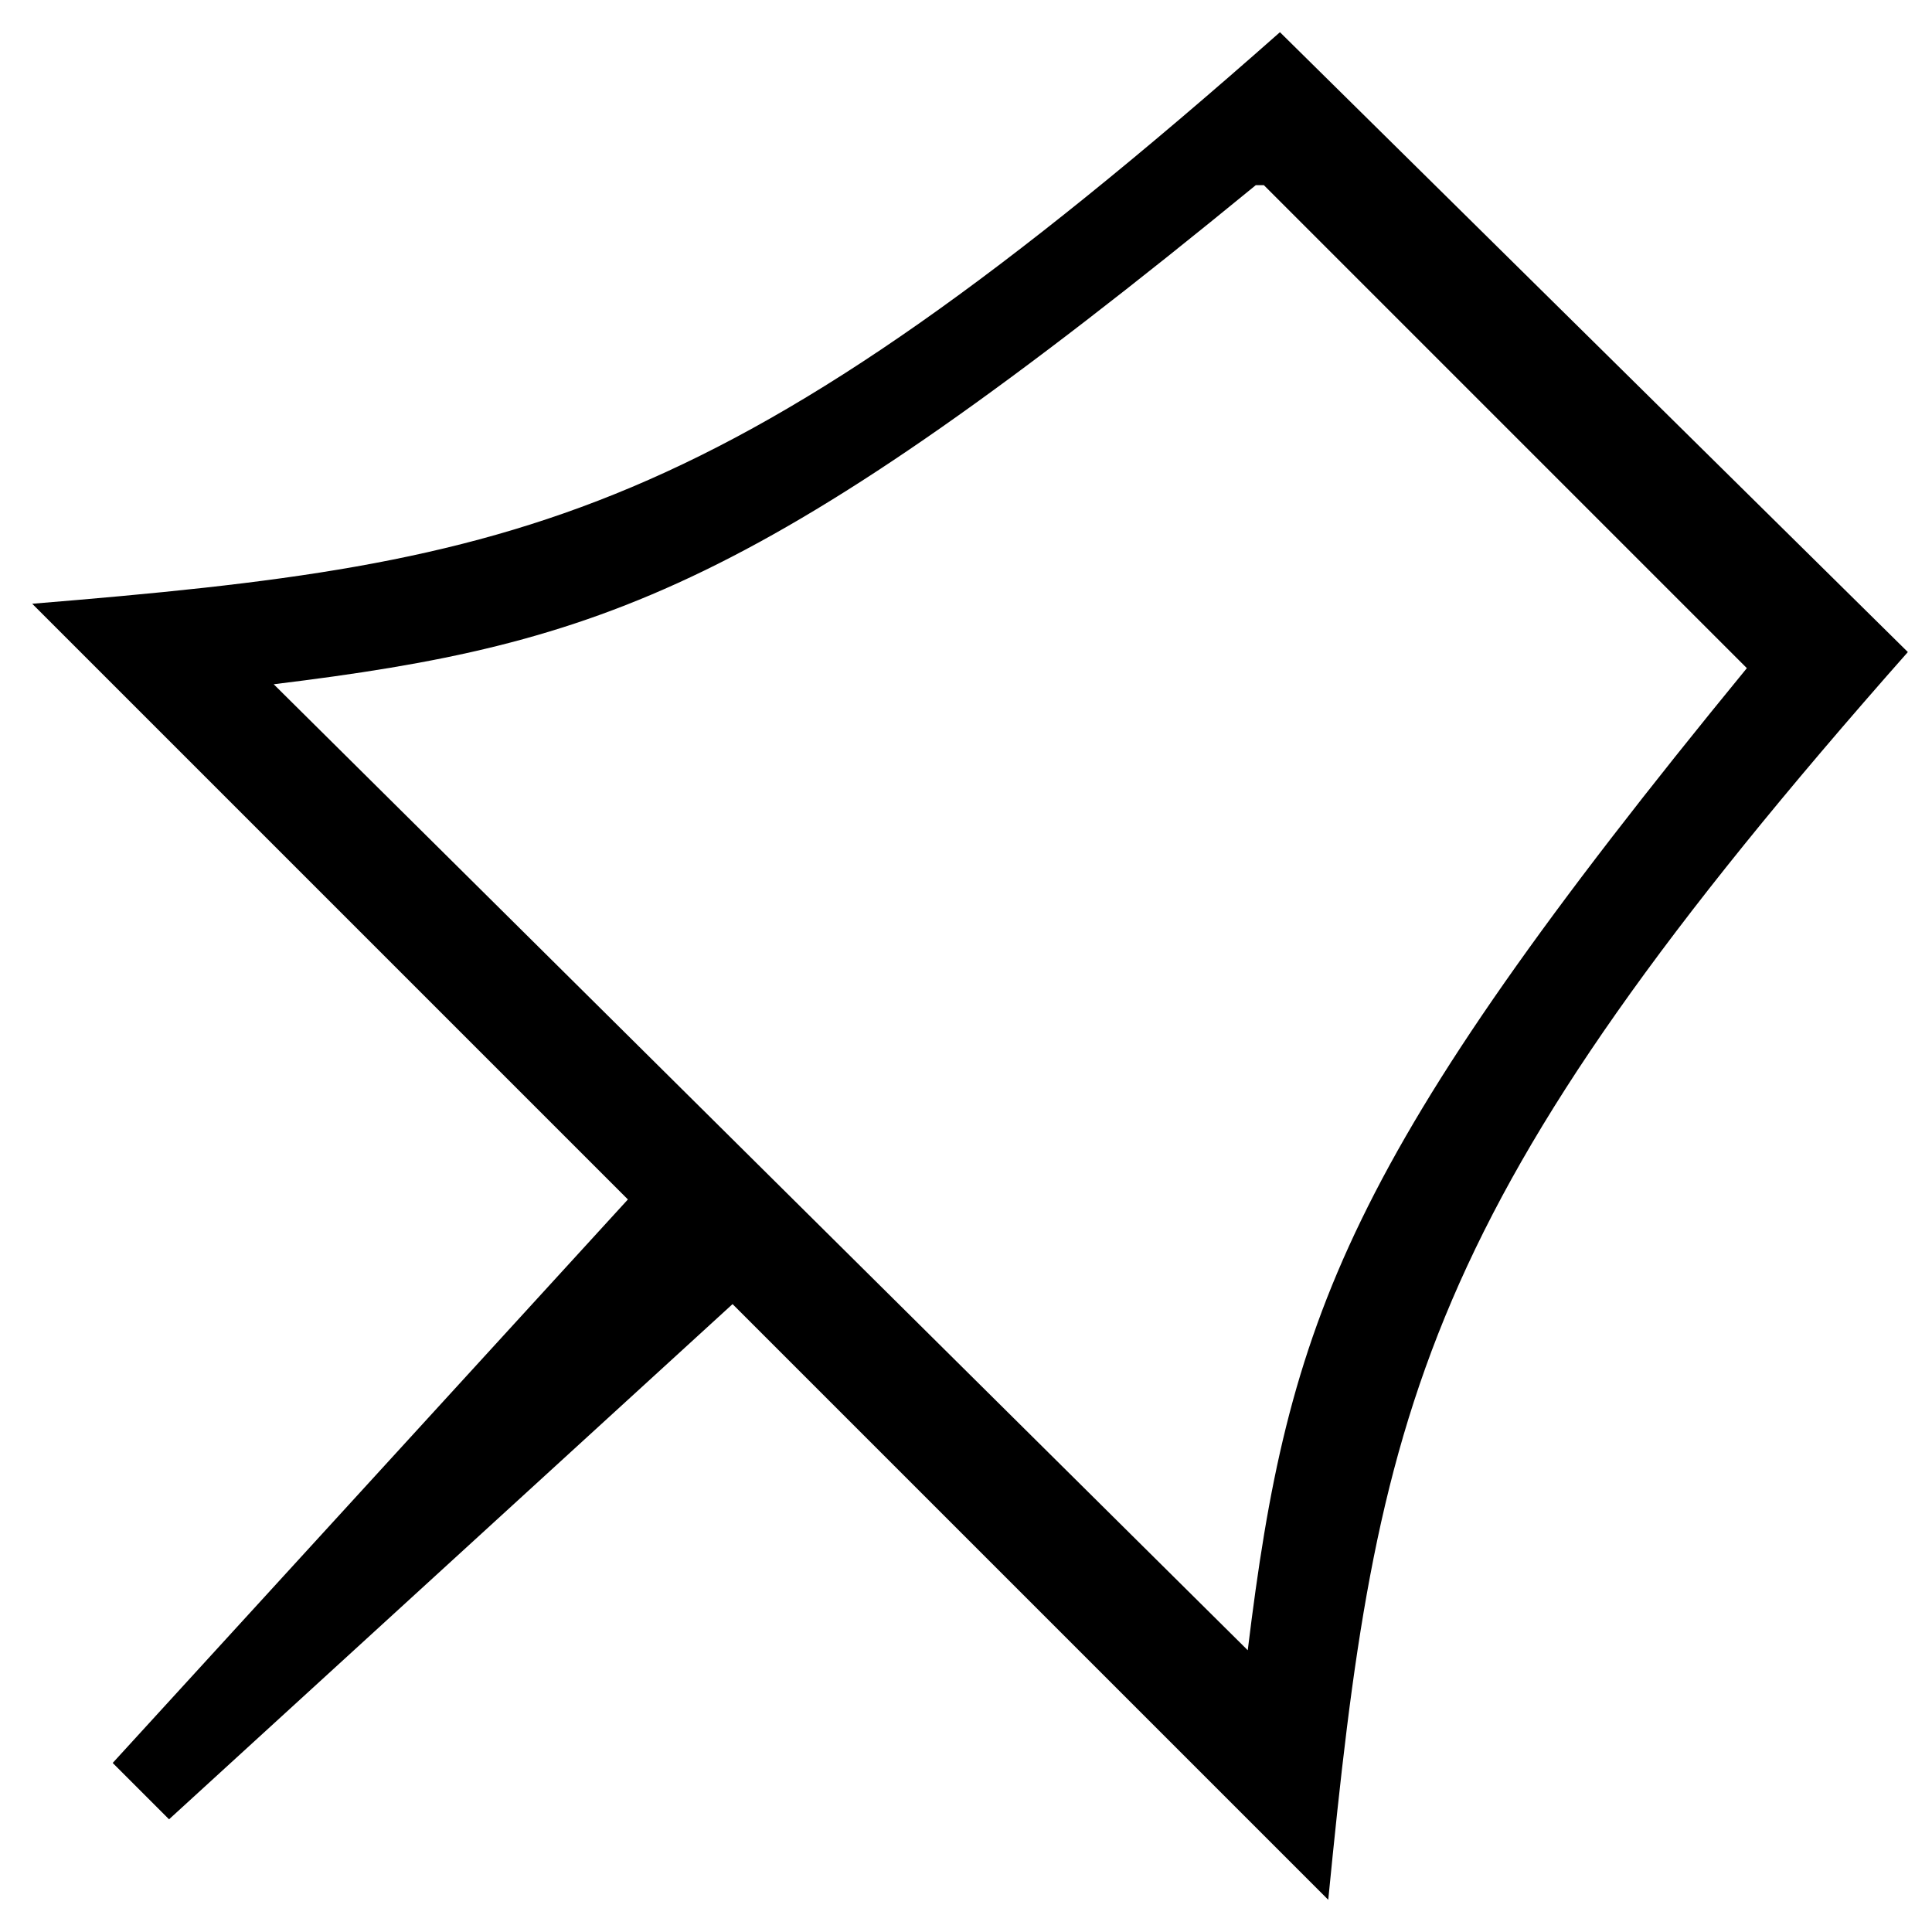
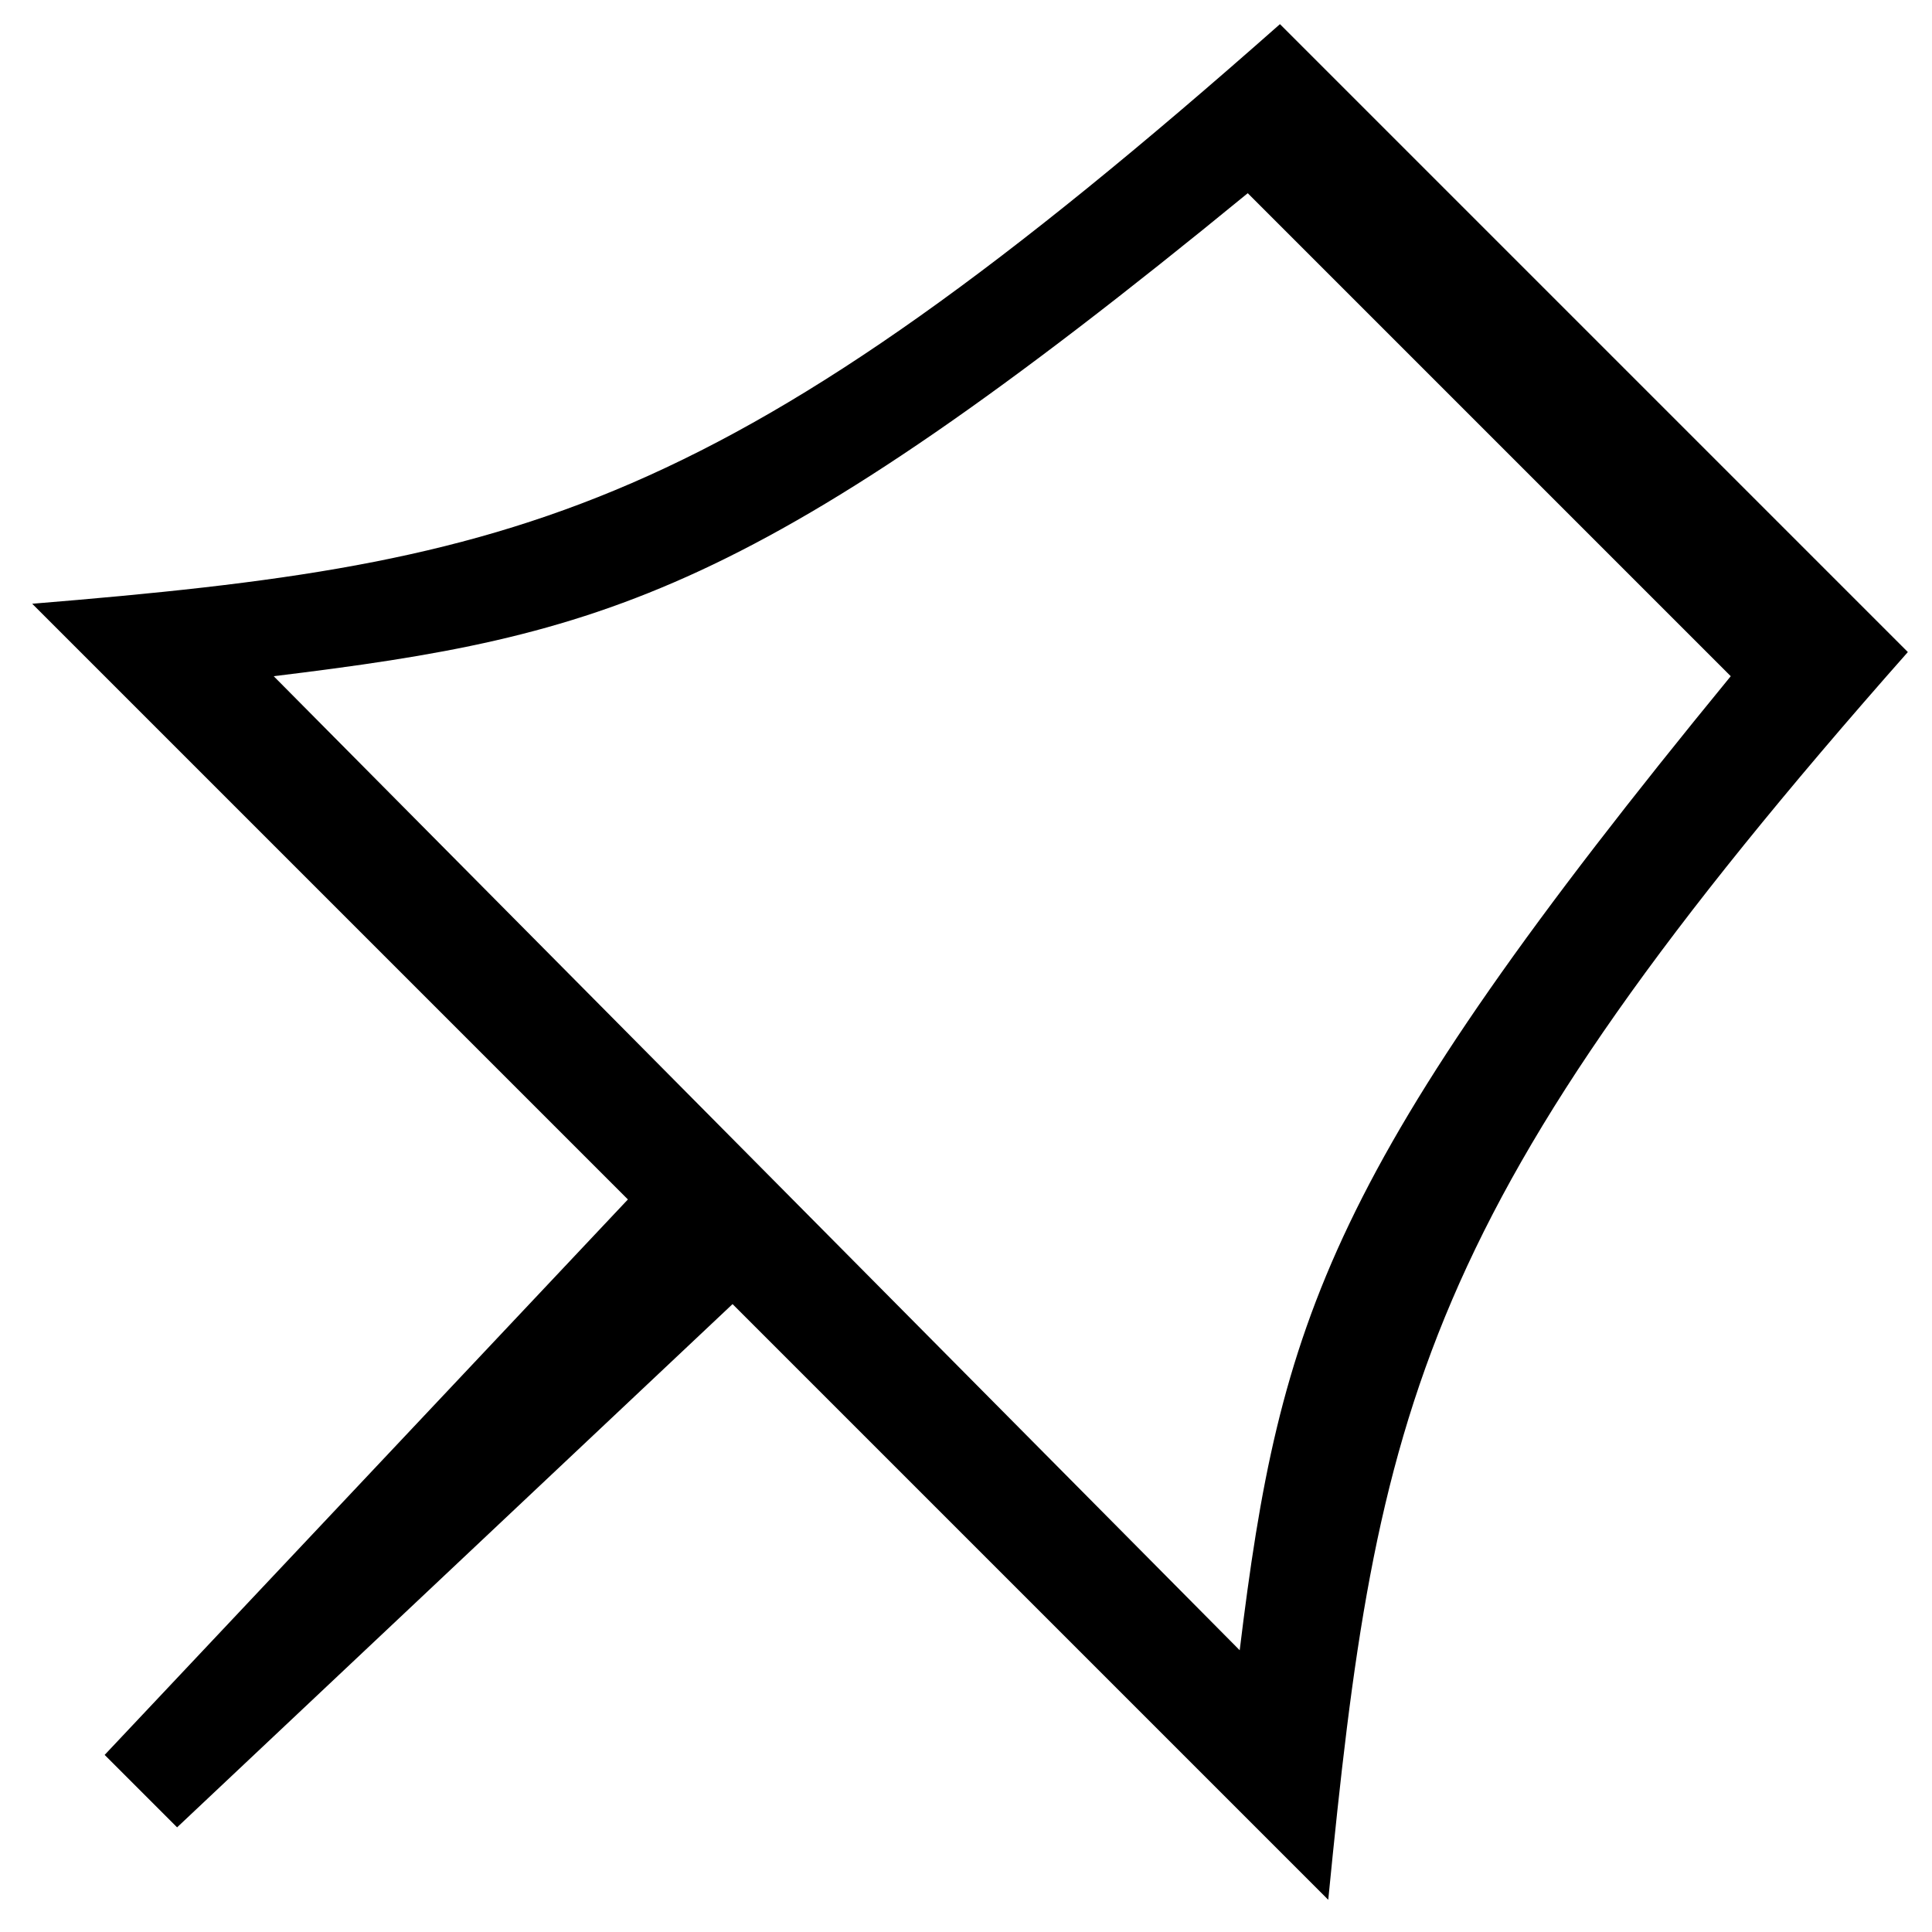
<svg xmlns="http://www.w3.org/2000/svg" viewBox="0 0 24 24">
-   <path d="M16.5 23.6c.6-6.1 1.1-8.6 7.2-15.5L15.9.4C9 6.5 6.5 7 .4 7.5l7.4 7.4-6.4 7 .7.7 7-6.4zm-.8-21.3 6 6c-5 6.1-5.7 8.1-6.2 12.2L3.4 8.5C7.5 8 9.5 7.3 15.6 2.3Z" />
+   <path d="M16.5 23.6c.6-6.1 1.1-8.6 7.2-15.5L15.9.3C9 6.4 6.5 7 .4 7.5l7.4 7.4-6.5 6.9.9.9 6.9-6.5 7.3 7.3Zm5-15.2c-5 6.1-5.6 8-6.1 12.1L3.4 8.4c4.1-.5 6-1 12.1-6z" />
</svg>
